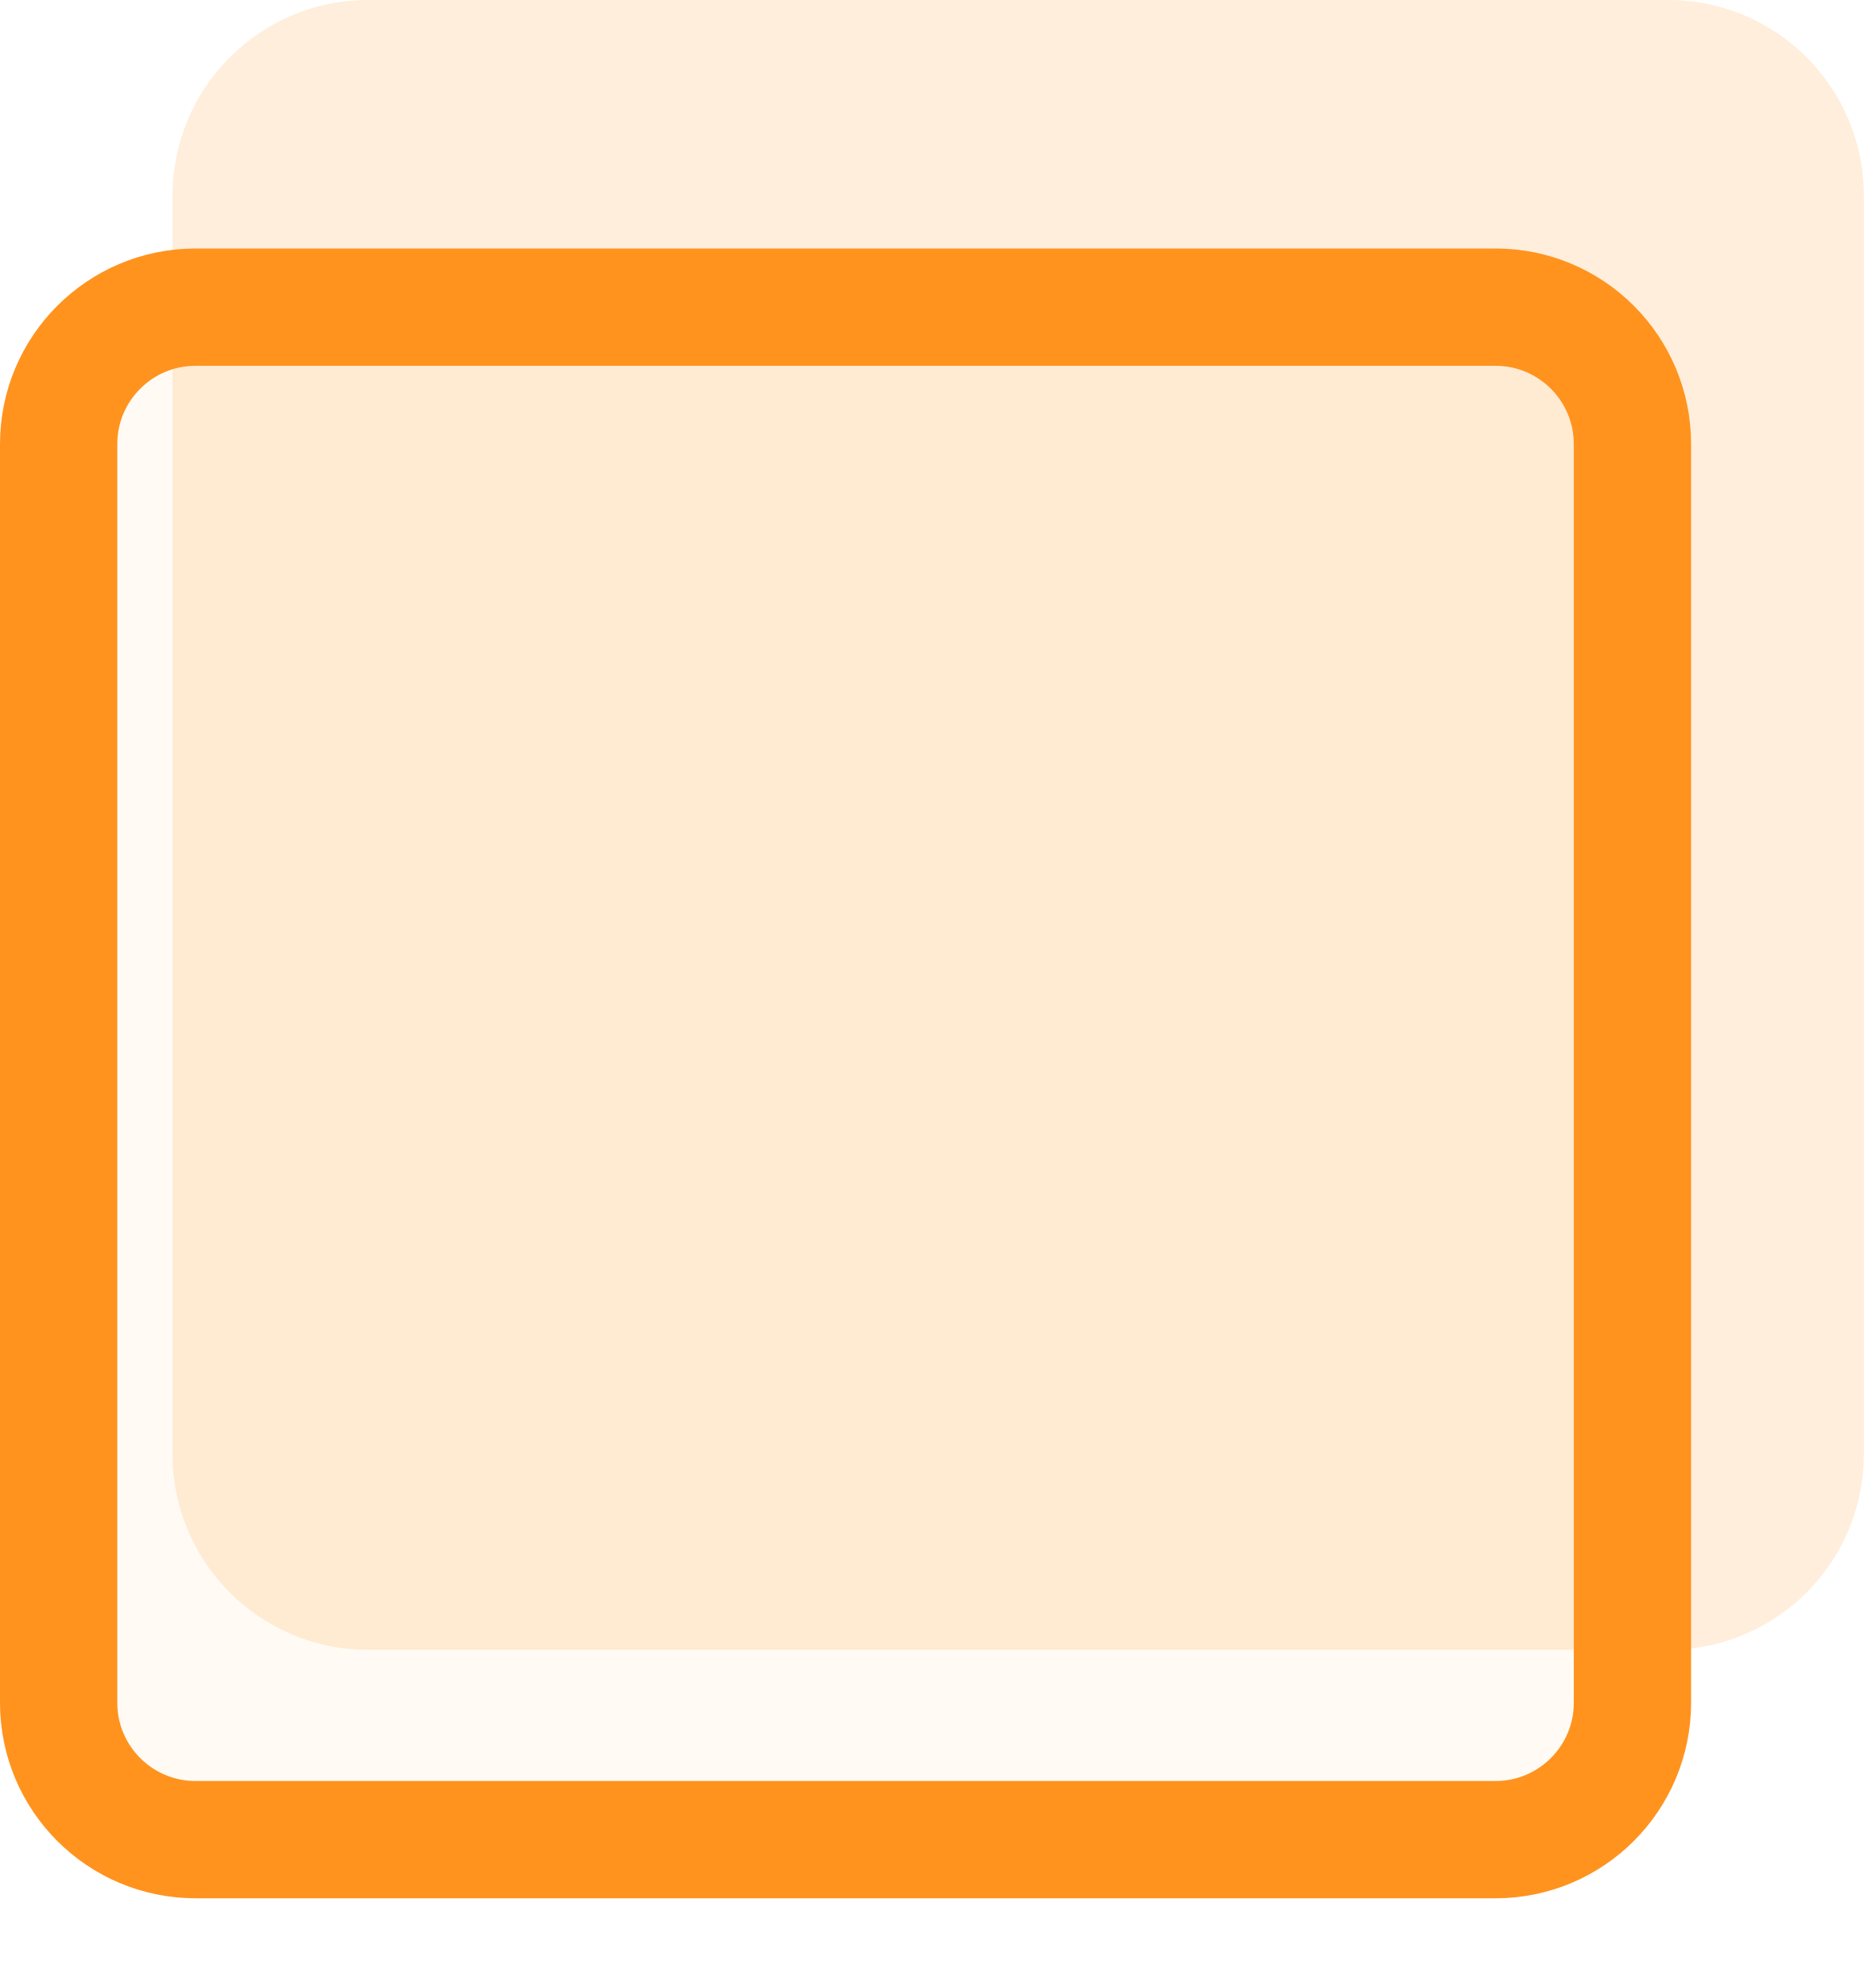
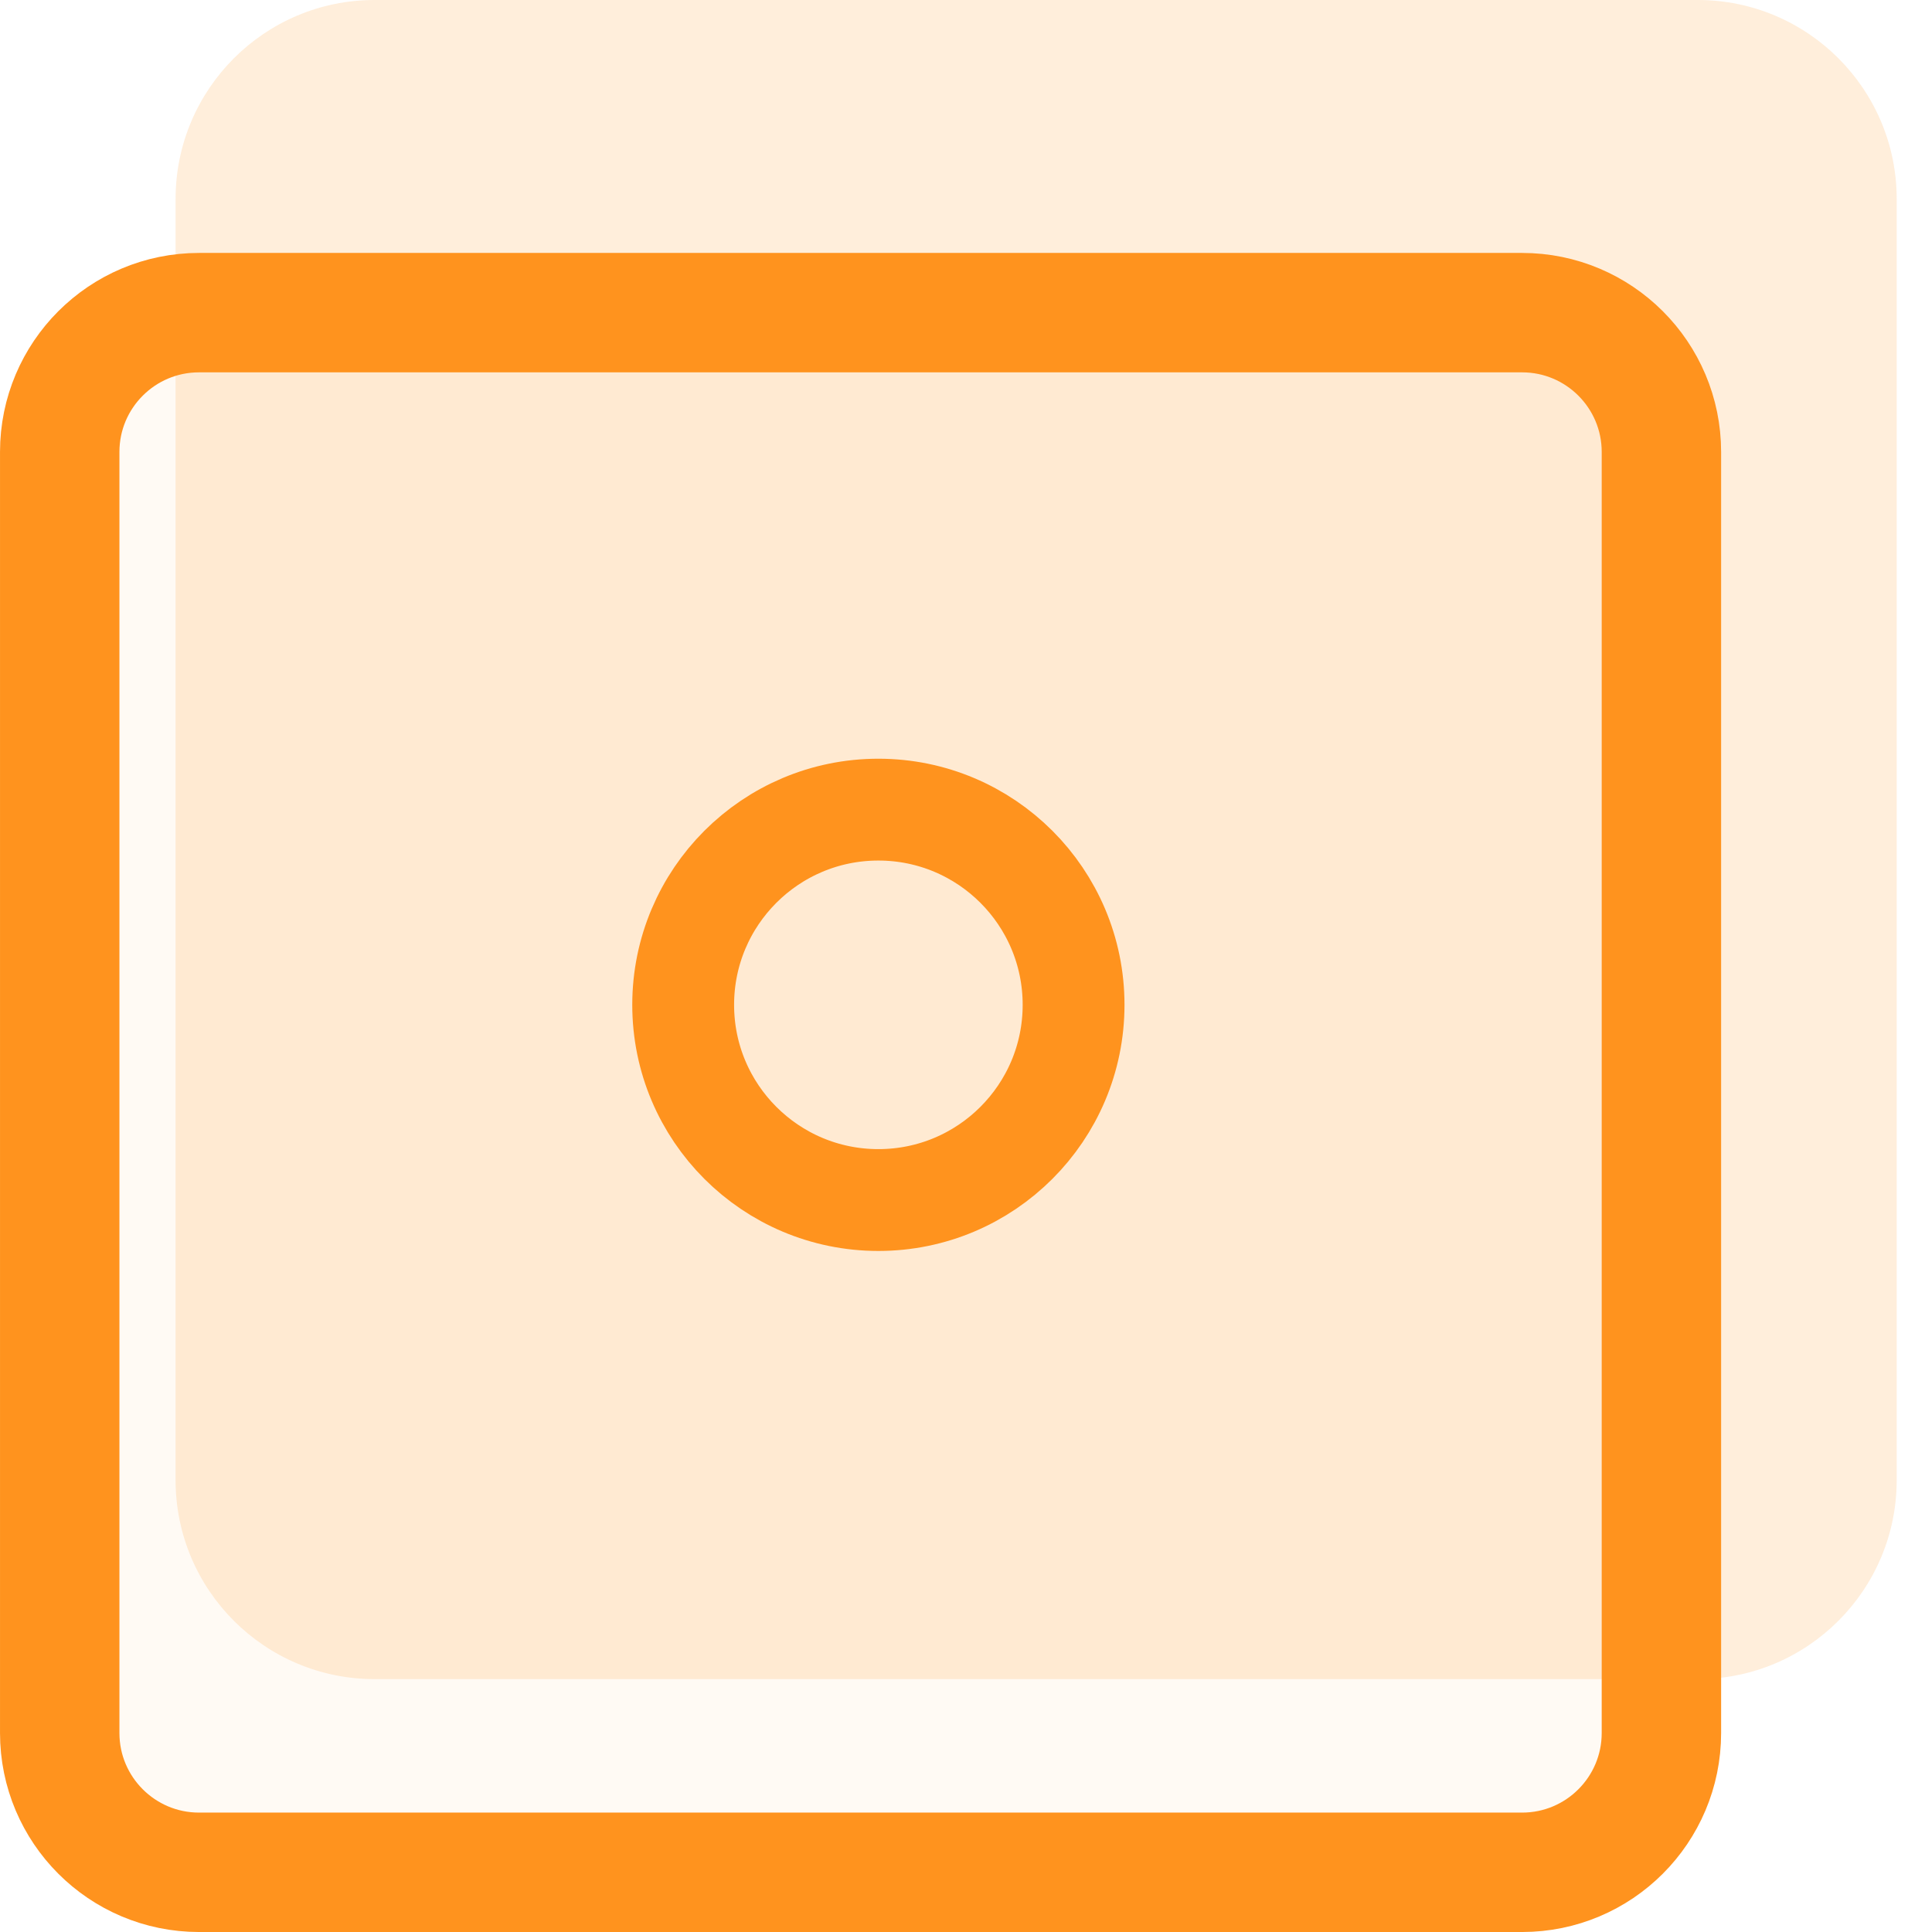
- <svg xmlns="http://www.w3.org/2000/svg" width="15" height="16" viewBox="0 0 15 16" fill="none">
-   <rect opacity="0.8" x="1.389" width="13.611" height="13.278" rx="1.574" fill="#FFD4A5" fill-opacity="0.5" />
-   <rect x="0.472" y="2.472" width="12.666" height="12.334" rx="1.102" fill="#FF931E" fill-opacity="0.05" stroke="#FF931E" stroke-width="0.944" />
+ <svg xmlns="http://www.w3.org/2000/svg" width="78" height="79" viewBox="0 0 78 79" fill="none">
+   <rect opacity="0.8" x="7.18" width="70.378" height="68.659" rx="8.139" fill="#FFD4A5" fill-opacity="0.5" />
+   <rect x="2.442" y="12.784" width="65.495" height="63.775" rx="5.697" fill="#FF931E" fill-opacity="0.05" stroke="#FF931E" stroke-width="4.883" />
+   <circle cx="35.918" cy="41.088" r="7.982" stroke="#FF931E" stroke-width="4.164" />
</svg>
